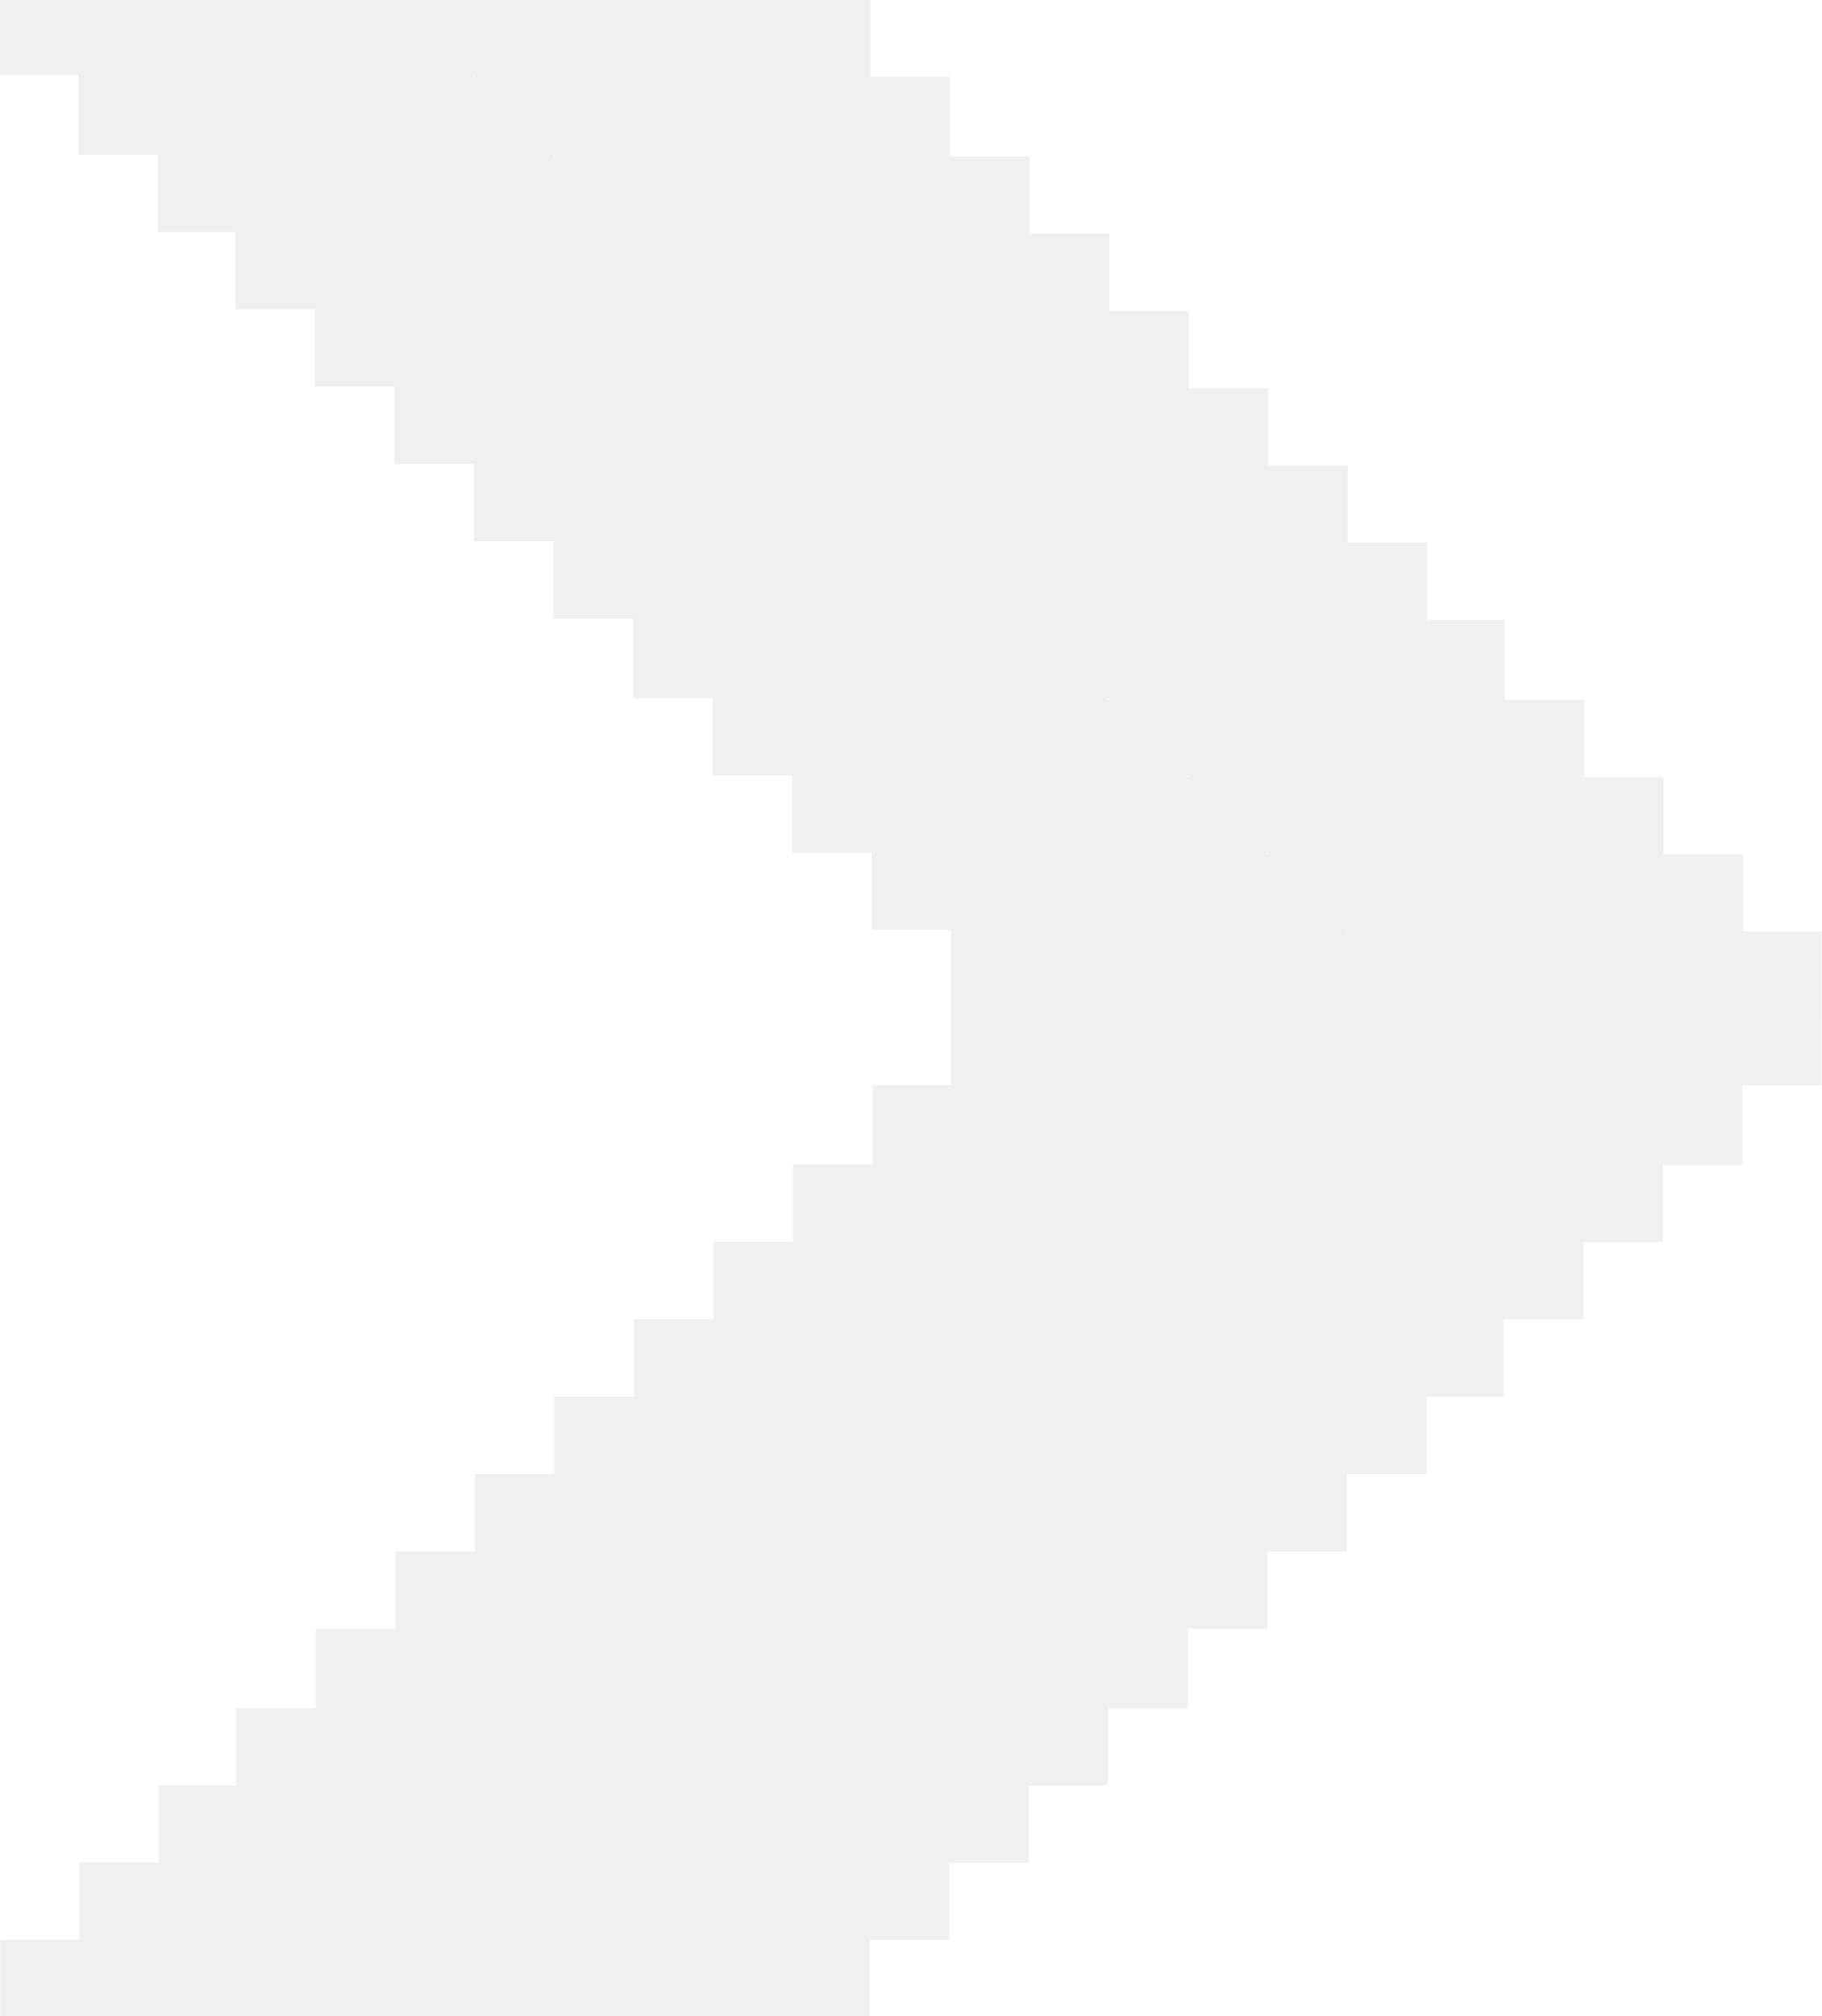
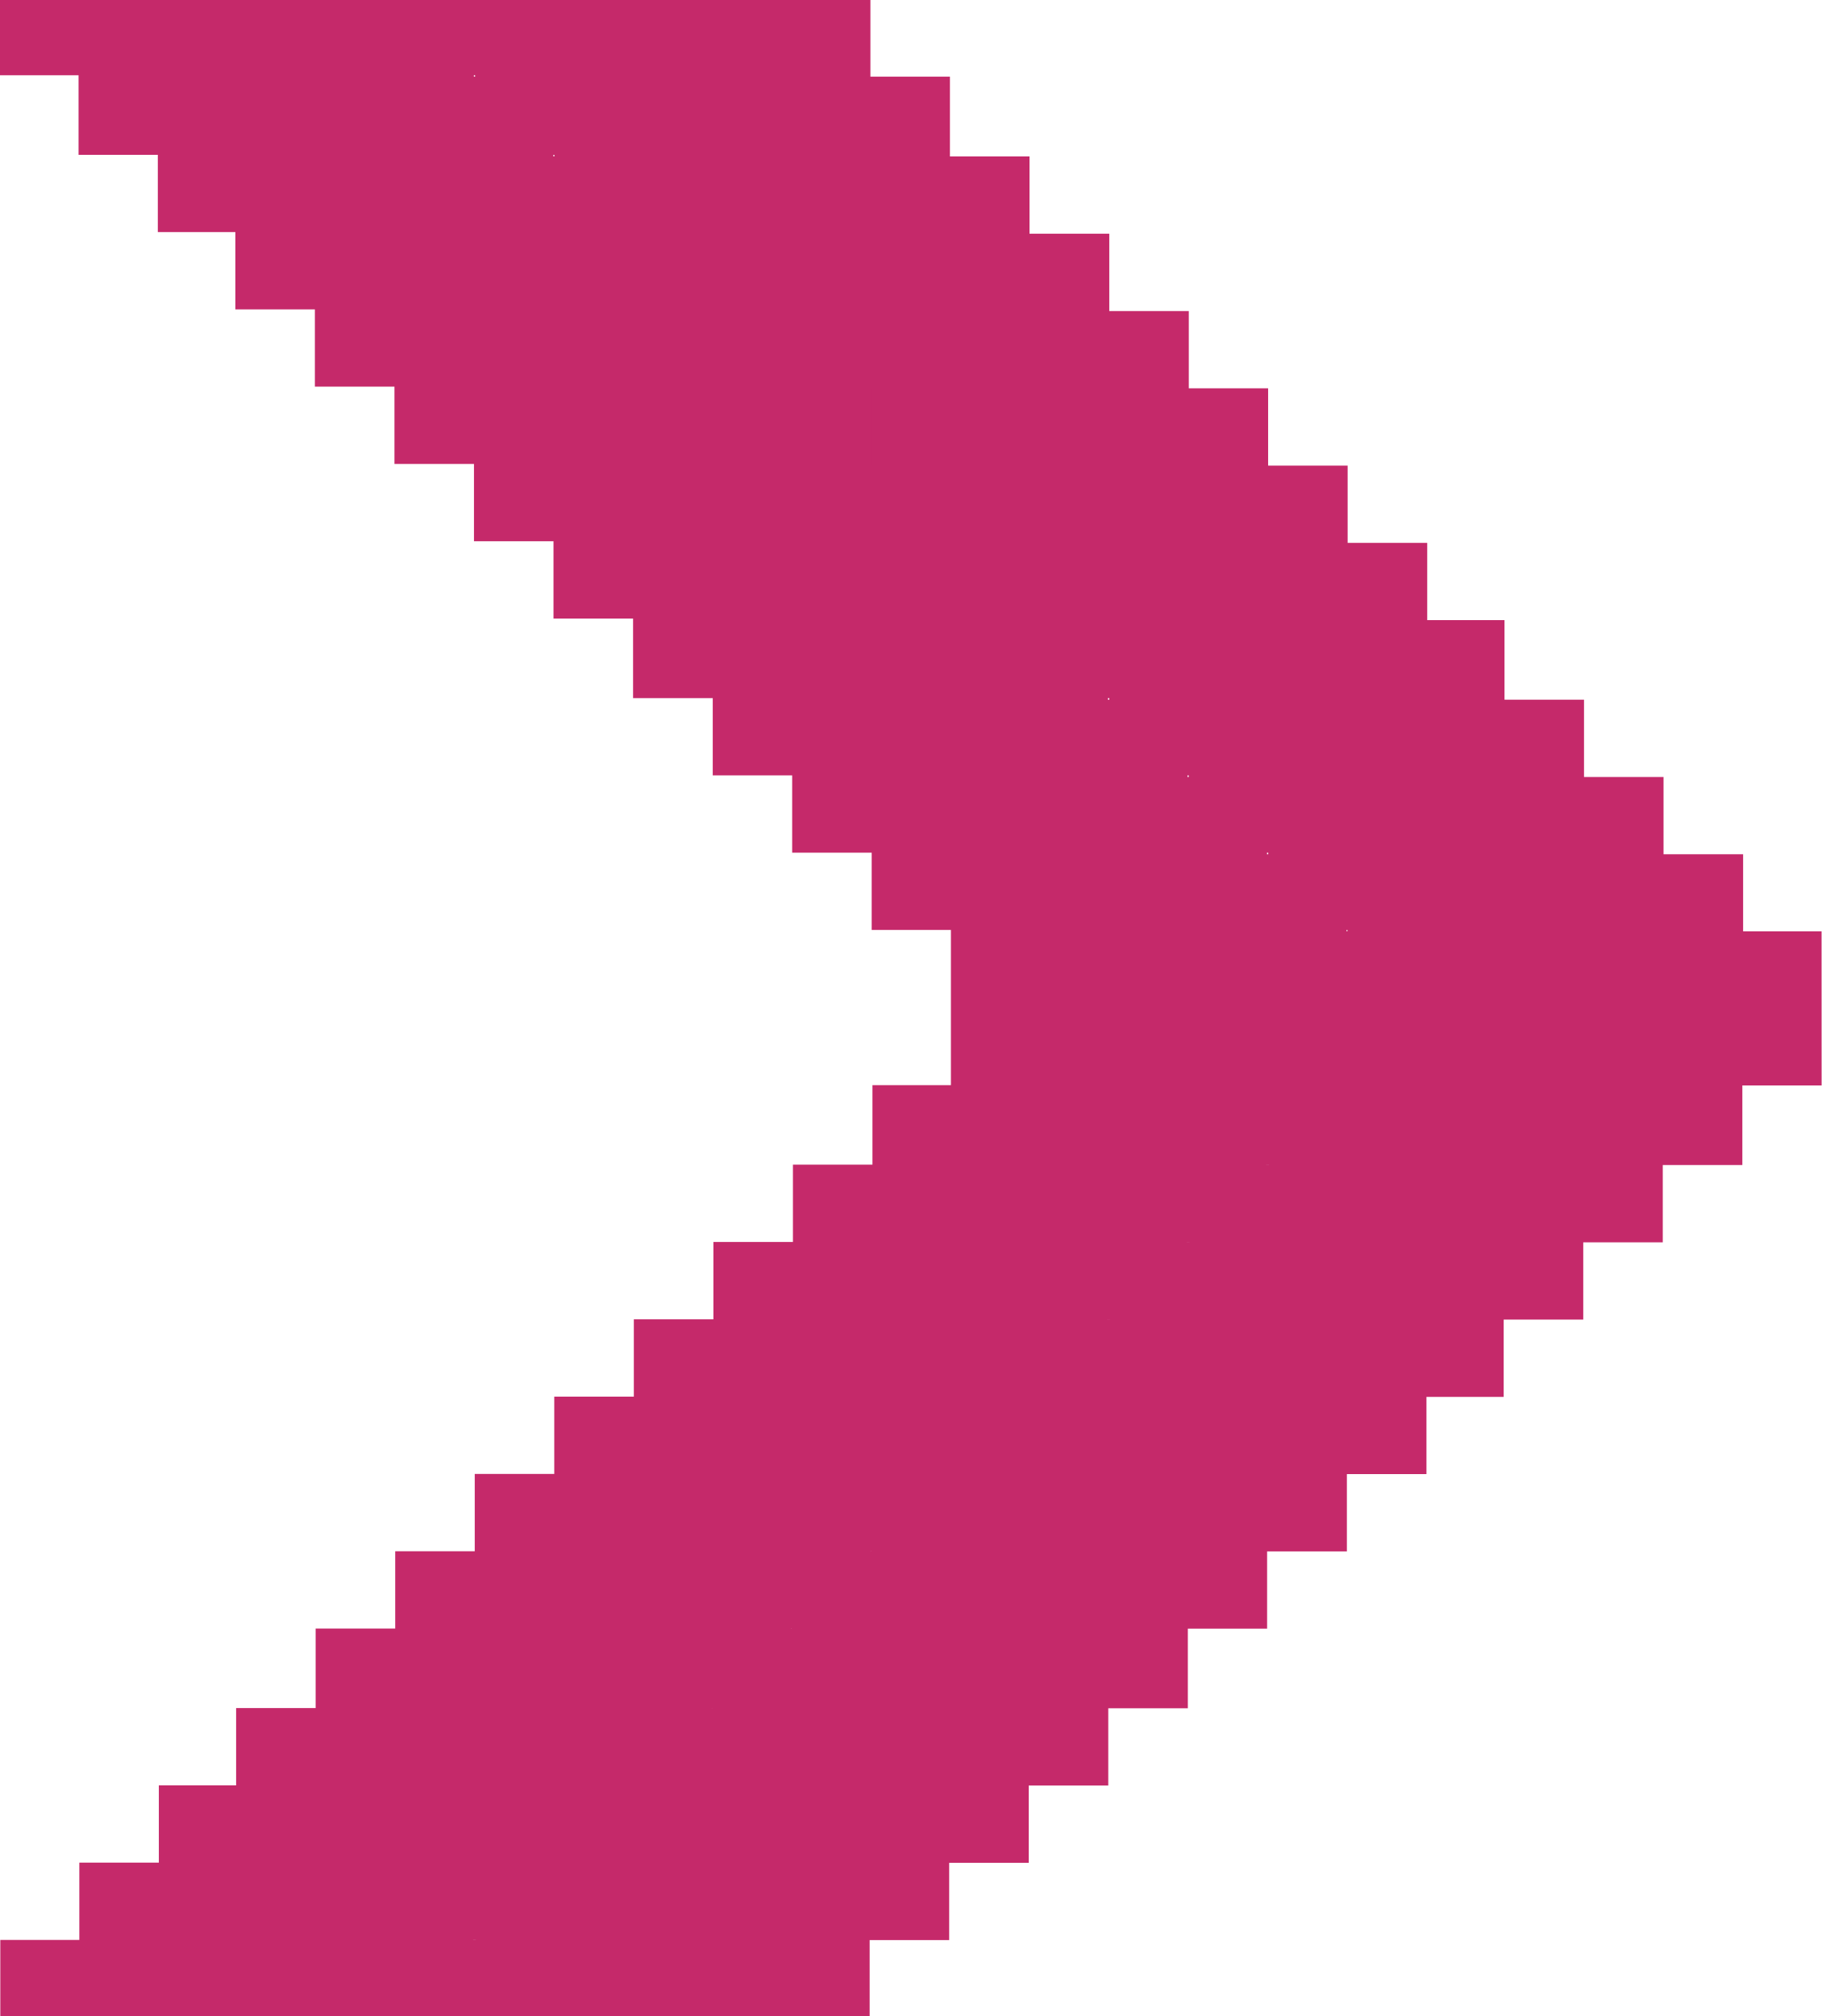
<svg xmlns="http://www.w3.org/2000/svg" id="Grupo_712" data-name="Grupo 712" width="35.781" height="39.589" viewBox="0 0 35.781 39.589">
-   <path id="Trazado_5554" data-name="Trazado 5554" d="M18.273,27.992V26.435H16.711V24.872H15.193V23.31H13.676V21.747H12.158V20.23H10.641V18.667H9.123V17.1H7.606V15.543H6.043V13.98H4.526V12.418H3.008V10.855H1.491V9.293H0V.006H1.494V1.558H3.012V3.12H4.529V4.638H6.047V6.2H7.609V7.763H9.127V9.325h1.518v1.562h1.518V12.45h1.518v1.563H15.2v1.562h1.518v1.562h1.562v1.541h3.047V17.122h1.517V15.56h1.518V14h1.518V12.435h1.562V10.872h1.518V9.31h1.518V7.748h1.518V6.185h1.517V4.623h1.518V3.1h1.518V1.543h1.562V0h1.483V9.308h-1.51v1.562H36.517v1.563H35V14H33.481v1.562H31.964V17.12H30.446v1.562H28.929v1.563H27.411v1.518H25.849v1.562H24.331v1.562H22.814V26.45H21.3v1.541Z" transform="translate(7.789 39.589) rotate(-90)" fill="#f0f0f2" />
-   <path id="Trazado_5555" data-name="Trazado 5555" d="M18.273,27.992V26.435H16.711V24.872H15.193V23.31H13.676V21.747H12.158V20.23H10.641V18.667H9.123V17.1H7.606V15.543H6.043V13.98H4.526V12.418H3.008V10.855H1.491V9.293H0V.006H1.494V1.558H3.012V3.12H4.529V4.638H6.047V6.2H7.609V7.763H9.127V9.325h1.518v1.562h1.518V12.45h1.518v1.563H15.2v1.562h1.518v1.562h1.562v1.541h3.047V17.122h1.517V15.56h1.518V14h1.518V12.435h1.562V10.872h1.518V9.31h1.518V7.748h1.518V6.185h1.517V4.623h1.518V3.1h1.518V1.543h1.562V0h1.483V9.308h-1.51v1.562H36.517v1.563H35V14H33.481v1.562H31.964V17.12H30.446v1.562H28.929v1.563H27.411v1.518H25.849v1.562H24.331v1.562H22.814V26.45H21.3v1.541Z" transform="translate(0 39.589) rotate(-90)" fill="#f0f0f2" />
+   <path id="Trazado_5554" data-name="Trazado 5554" d="M18.273,27.992V26.435H16.711V24.872H15.193V23.31H13.676V21.747H12.158V20.23H10.641V18.667H9.123V17.1H7.606V15.543H6.043V13.98H4.526V12.418H3.008V10.855H1.491V9.293H0V.006H1.494V1.558H3.012V3.12H4.529V4.638H6.047V6.2H7.609V7.763H9.127V9.325h1.518v1.562h1.518V12.45h1.518v1.563H15.2v1.562h1.518v1.562h1.562v1.541h3.047V17.122h1.517V15.56h1.518V14h1.518V12.435h1.562V10.872h1.518V9.31h1.518V7.748h1.518V6.185h1.517V4.623h1.518V3.1h1.518V1.543h1.562V0h1.483V9.308h-1.51v1.562H36.517v1.563H35V14H33.481v1.562H31.964V17.12H30.446v1.562H28.929v1.563H27.411v1.518H25.849v1.562H24.331v1.562H22.814V26.45H21.3v1.541Z" transform="translate(7.789 39.589) rotate(-90)" fill="#C5296A" />
+   <path id="Trazado_5555" data-name="Trazado 5555" d="M18.273,27.992V26.435H16.711V24.872H15.193V23.31H13.676V21.747H12.158V20.23H10.641V18.667H9.123V17.1H7.606V15.543H6.043V13.98H4.526V12.418H3.008V10.855H1.491V9.293H0V.006H1.494V1.558H3.012V3.12H4.529V4.638H6.047V6.2H7.609V7.763H9.127V9.325h1.518v1.562h1.518V12.45h1.518v1.563H15.2v1.562h1.518v1.562h1.562v1.541h3.047V17.122h1.517V15.56h1.518V14h1.518V12.435h1.562V10.872h1.518V9.31h1.518V7.748h1.518V6.185h1.517V4.623h1.518V3.1h1.518V1.543h1.562V0h1.483V9.308h-1.51v1.562H36.517v1.563H35V14H33.481v1.562H31.964V17.12H30.446v1.562H28.929v1.563H27.411v1.518H25.849v1.562H24.331v1.562H22.814V26.45H21.3v1.541Z" transform="translate(0 39.589) rotate(-90)" fill="#C5296A" />
</svg>
